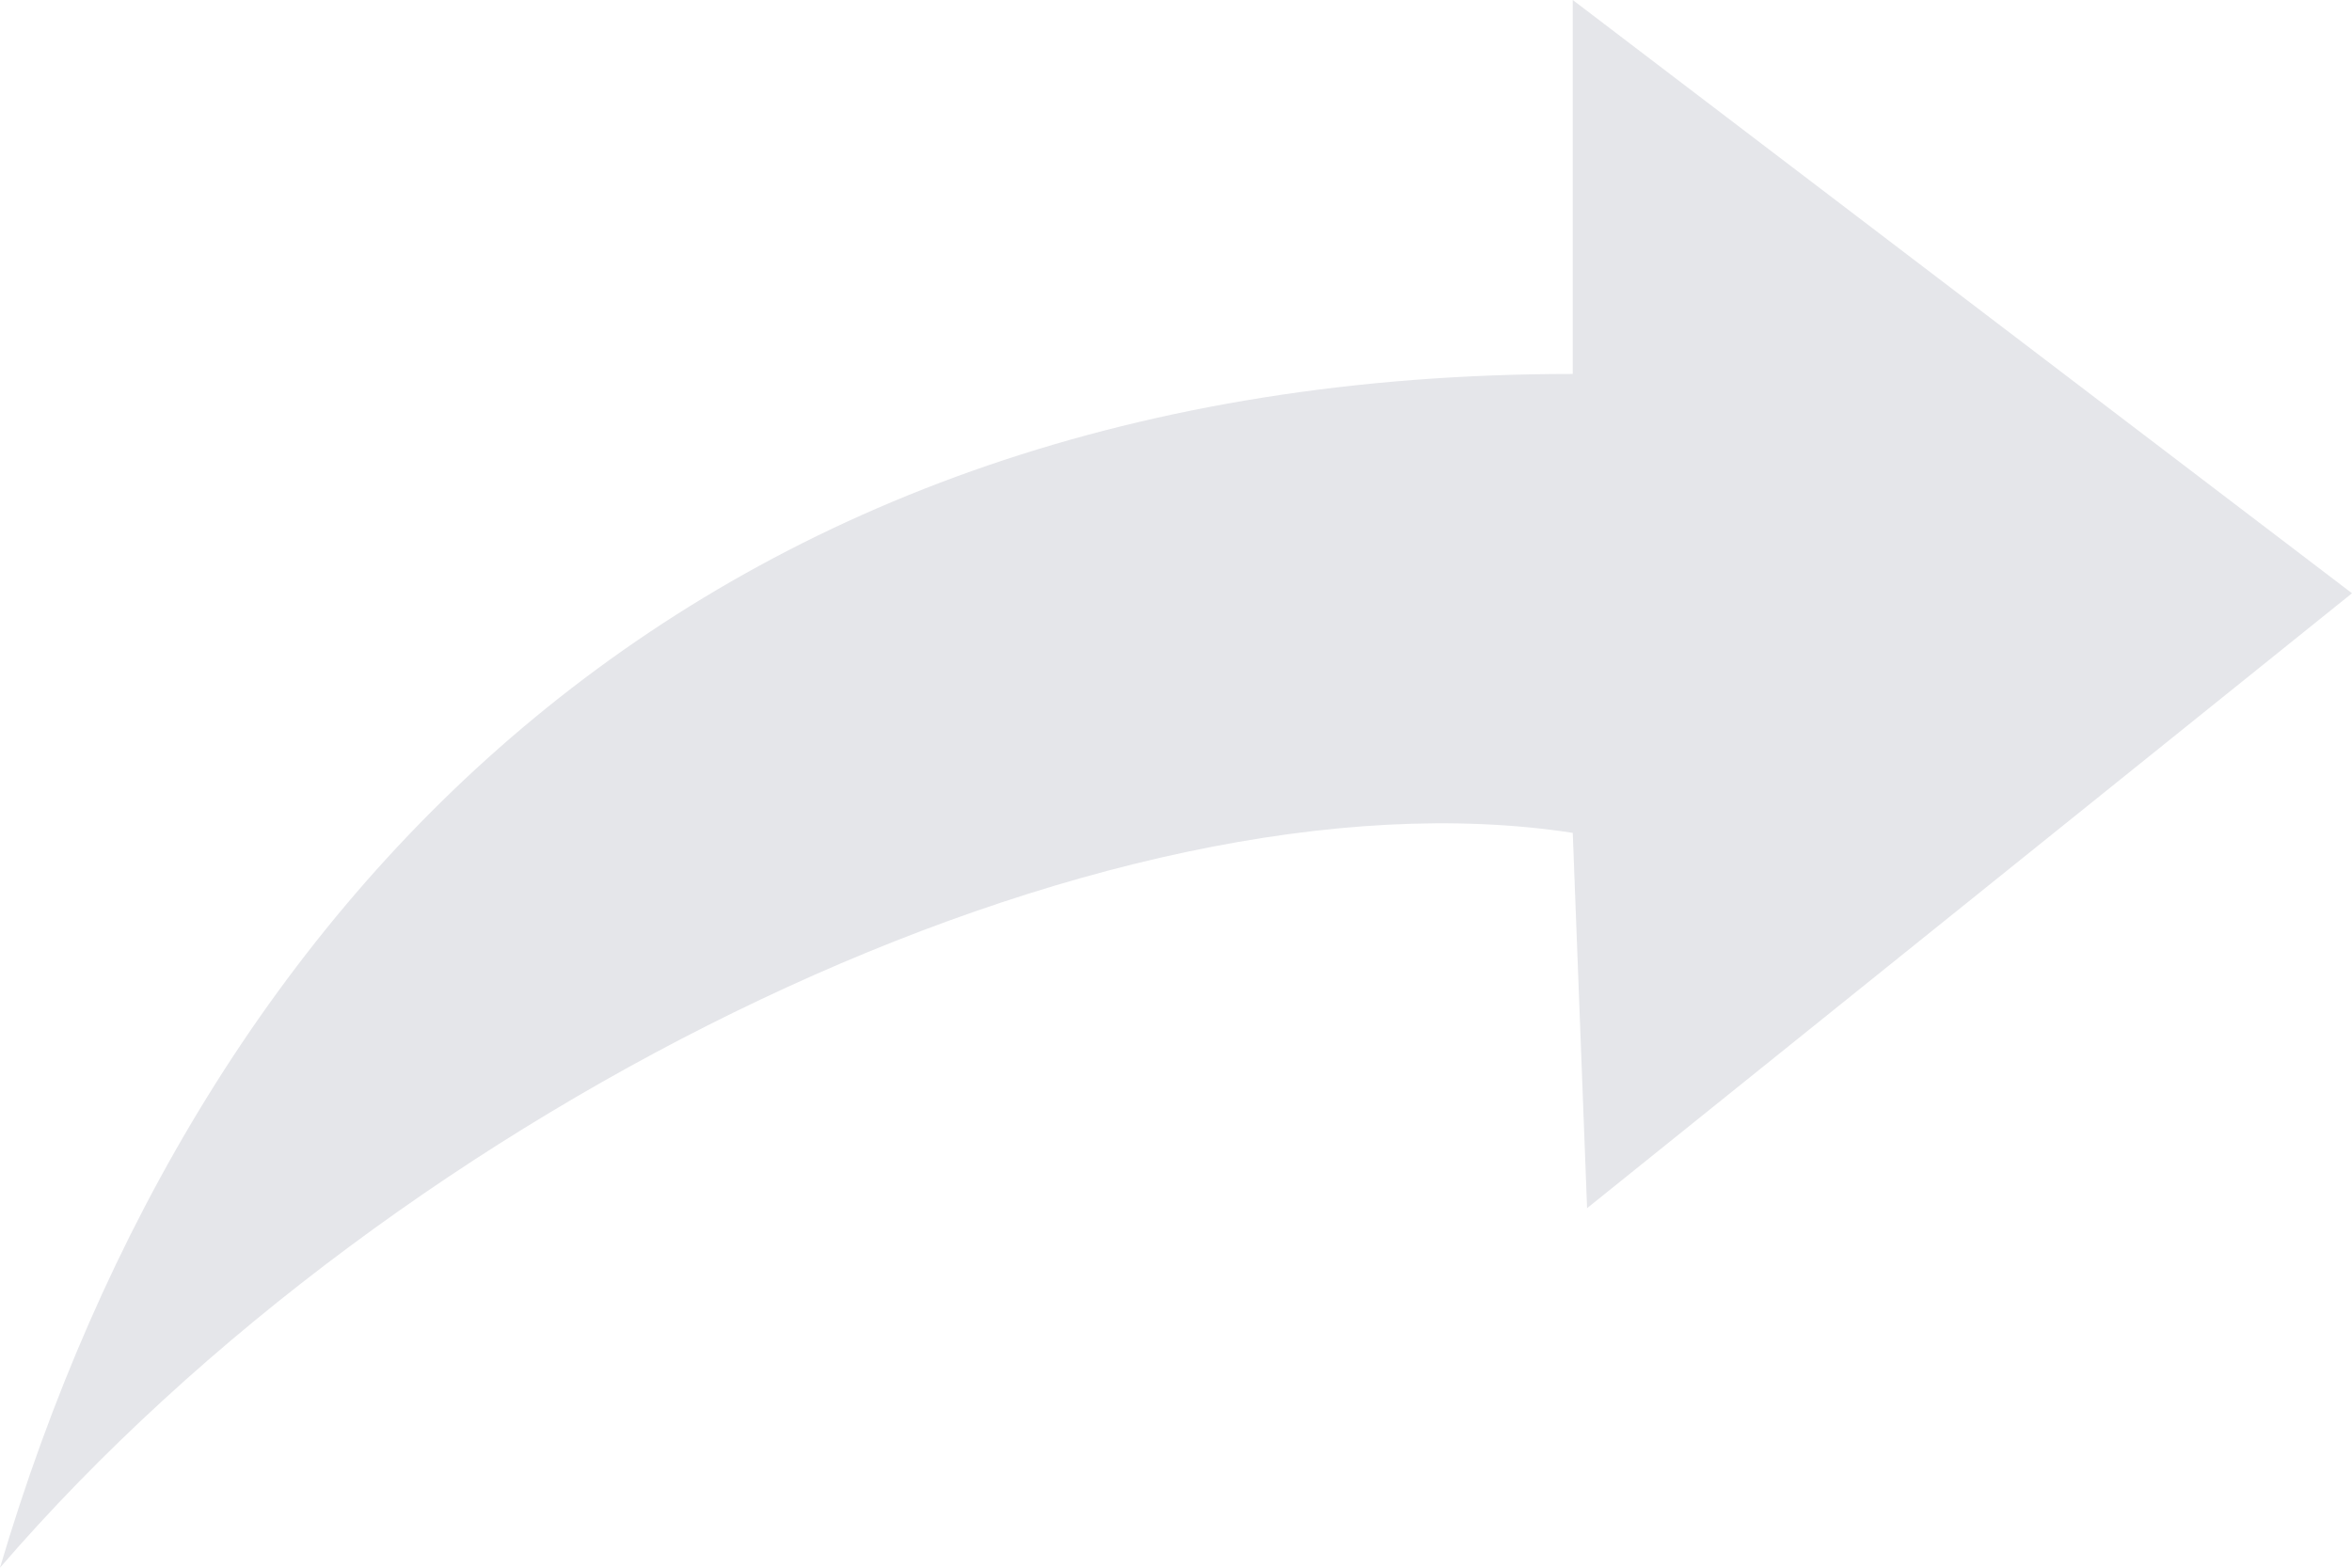
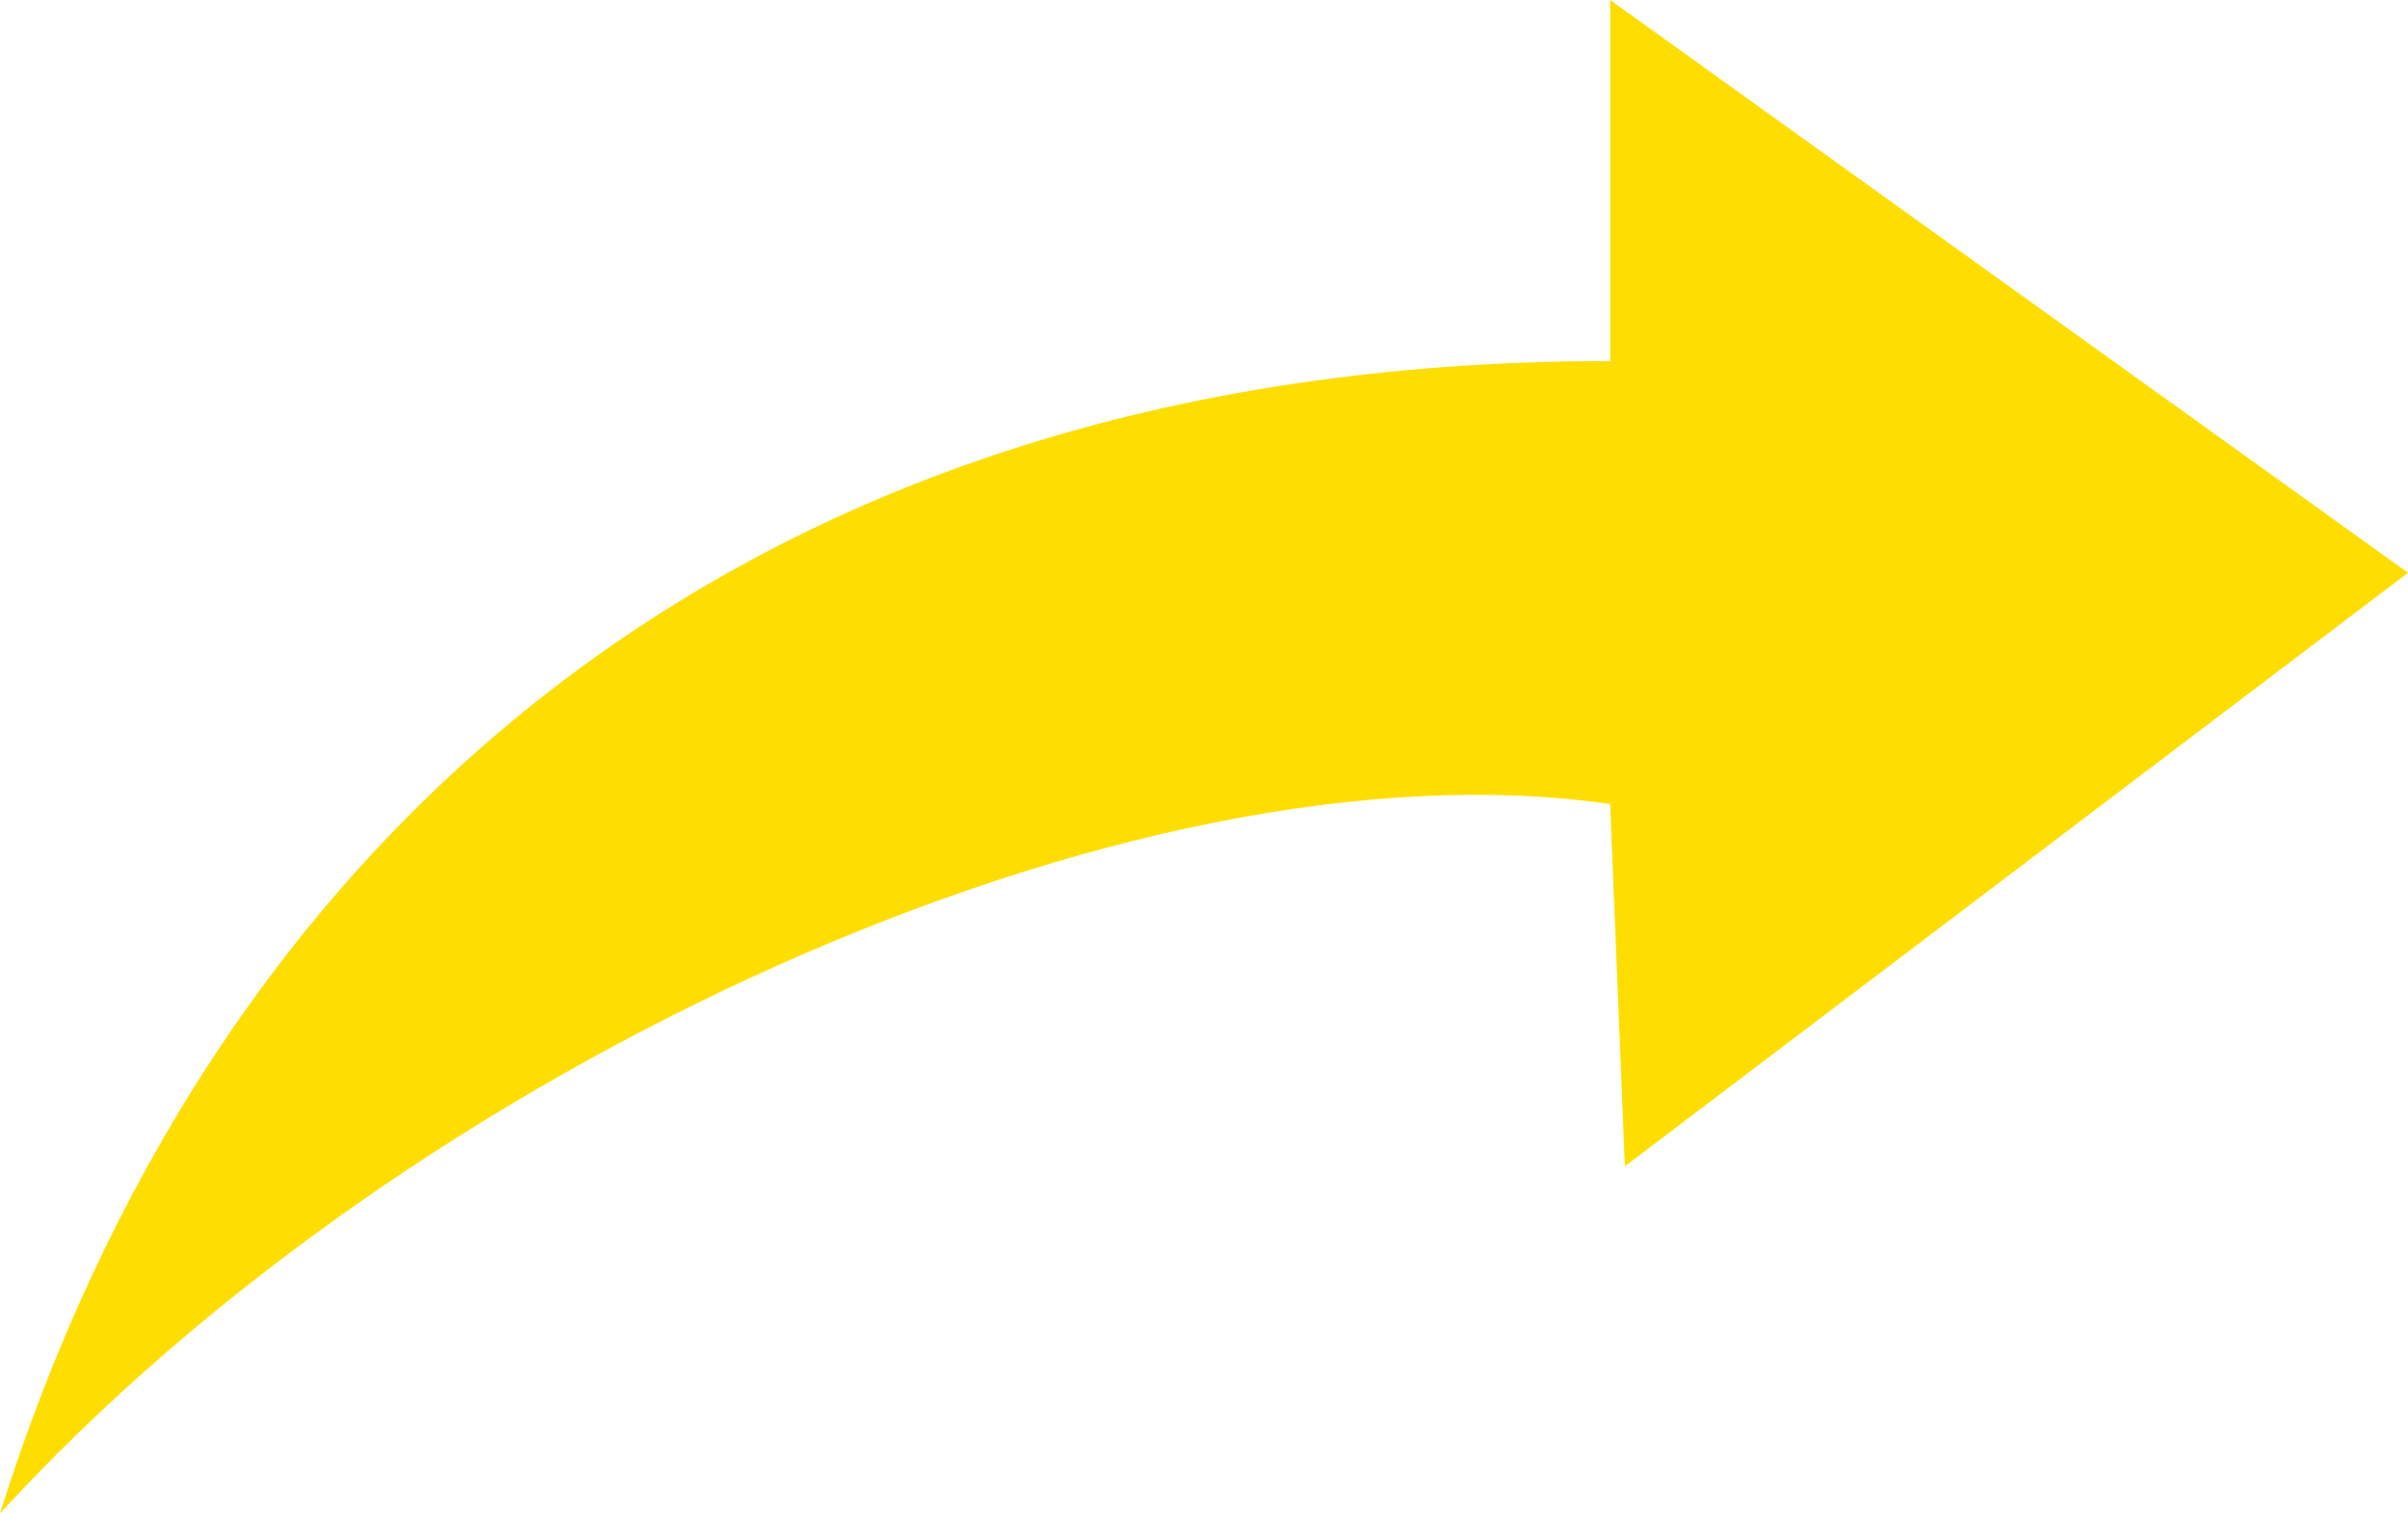
- <svg xmlns="http://www.w3.org/2000/svg" width="45" height="30" viewBox="0 0 45 30" fill="none">
-   <path fill-rule="evenodd" clip-rule="evenodd" d="M30.091 7.156V0L45 11.353L30.365 23.12L30.091 15.938C21.133 14.561 7.66 21.124 0 30C3.83 17.064 13.438 7.156 30.091 7.156Z" fill="#E5E6EA" />
+ <svg xmlns="http://www.w3.org/2000/svg" width="35" height="22" viewBox="0 0 35 22" fill="none">
+   <path fill-rule="evenodd" clip-rule="evenodd" d="M23.404 5.248V0L35 8.326L23.617 16.954L23.404 11.688C16.436 10.678 5.957 15.491 0 22C2.979 12.513 10.451 5.248 23.404 5.248Z" fill="#FEDE00" />
</svg>
